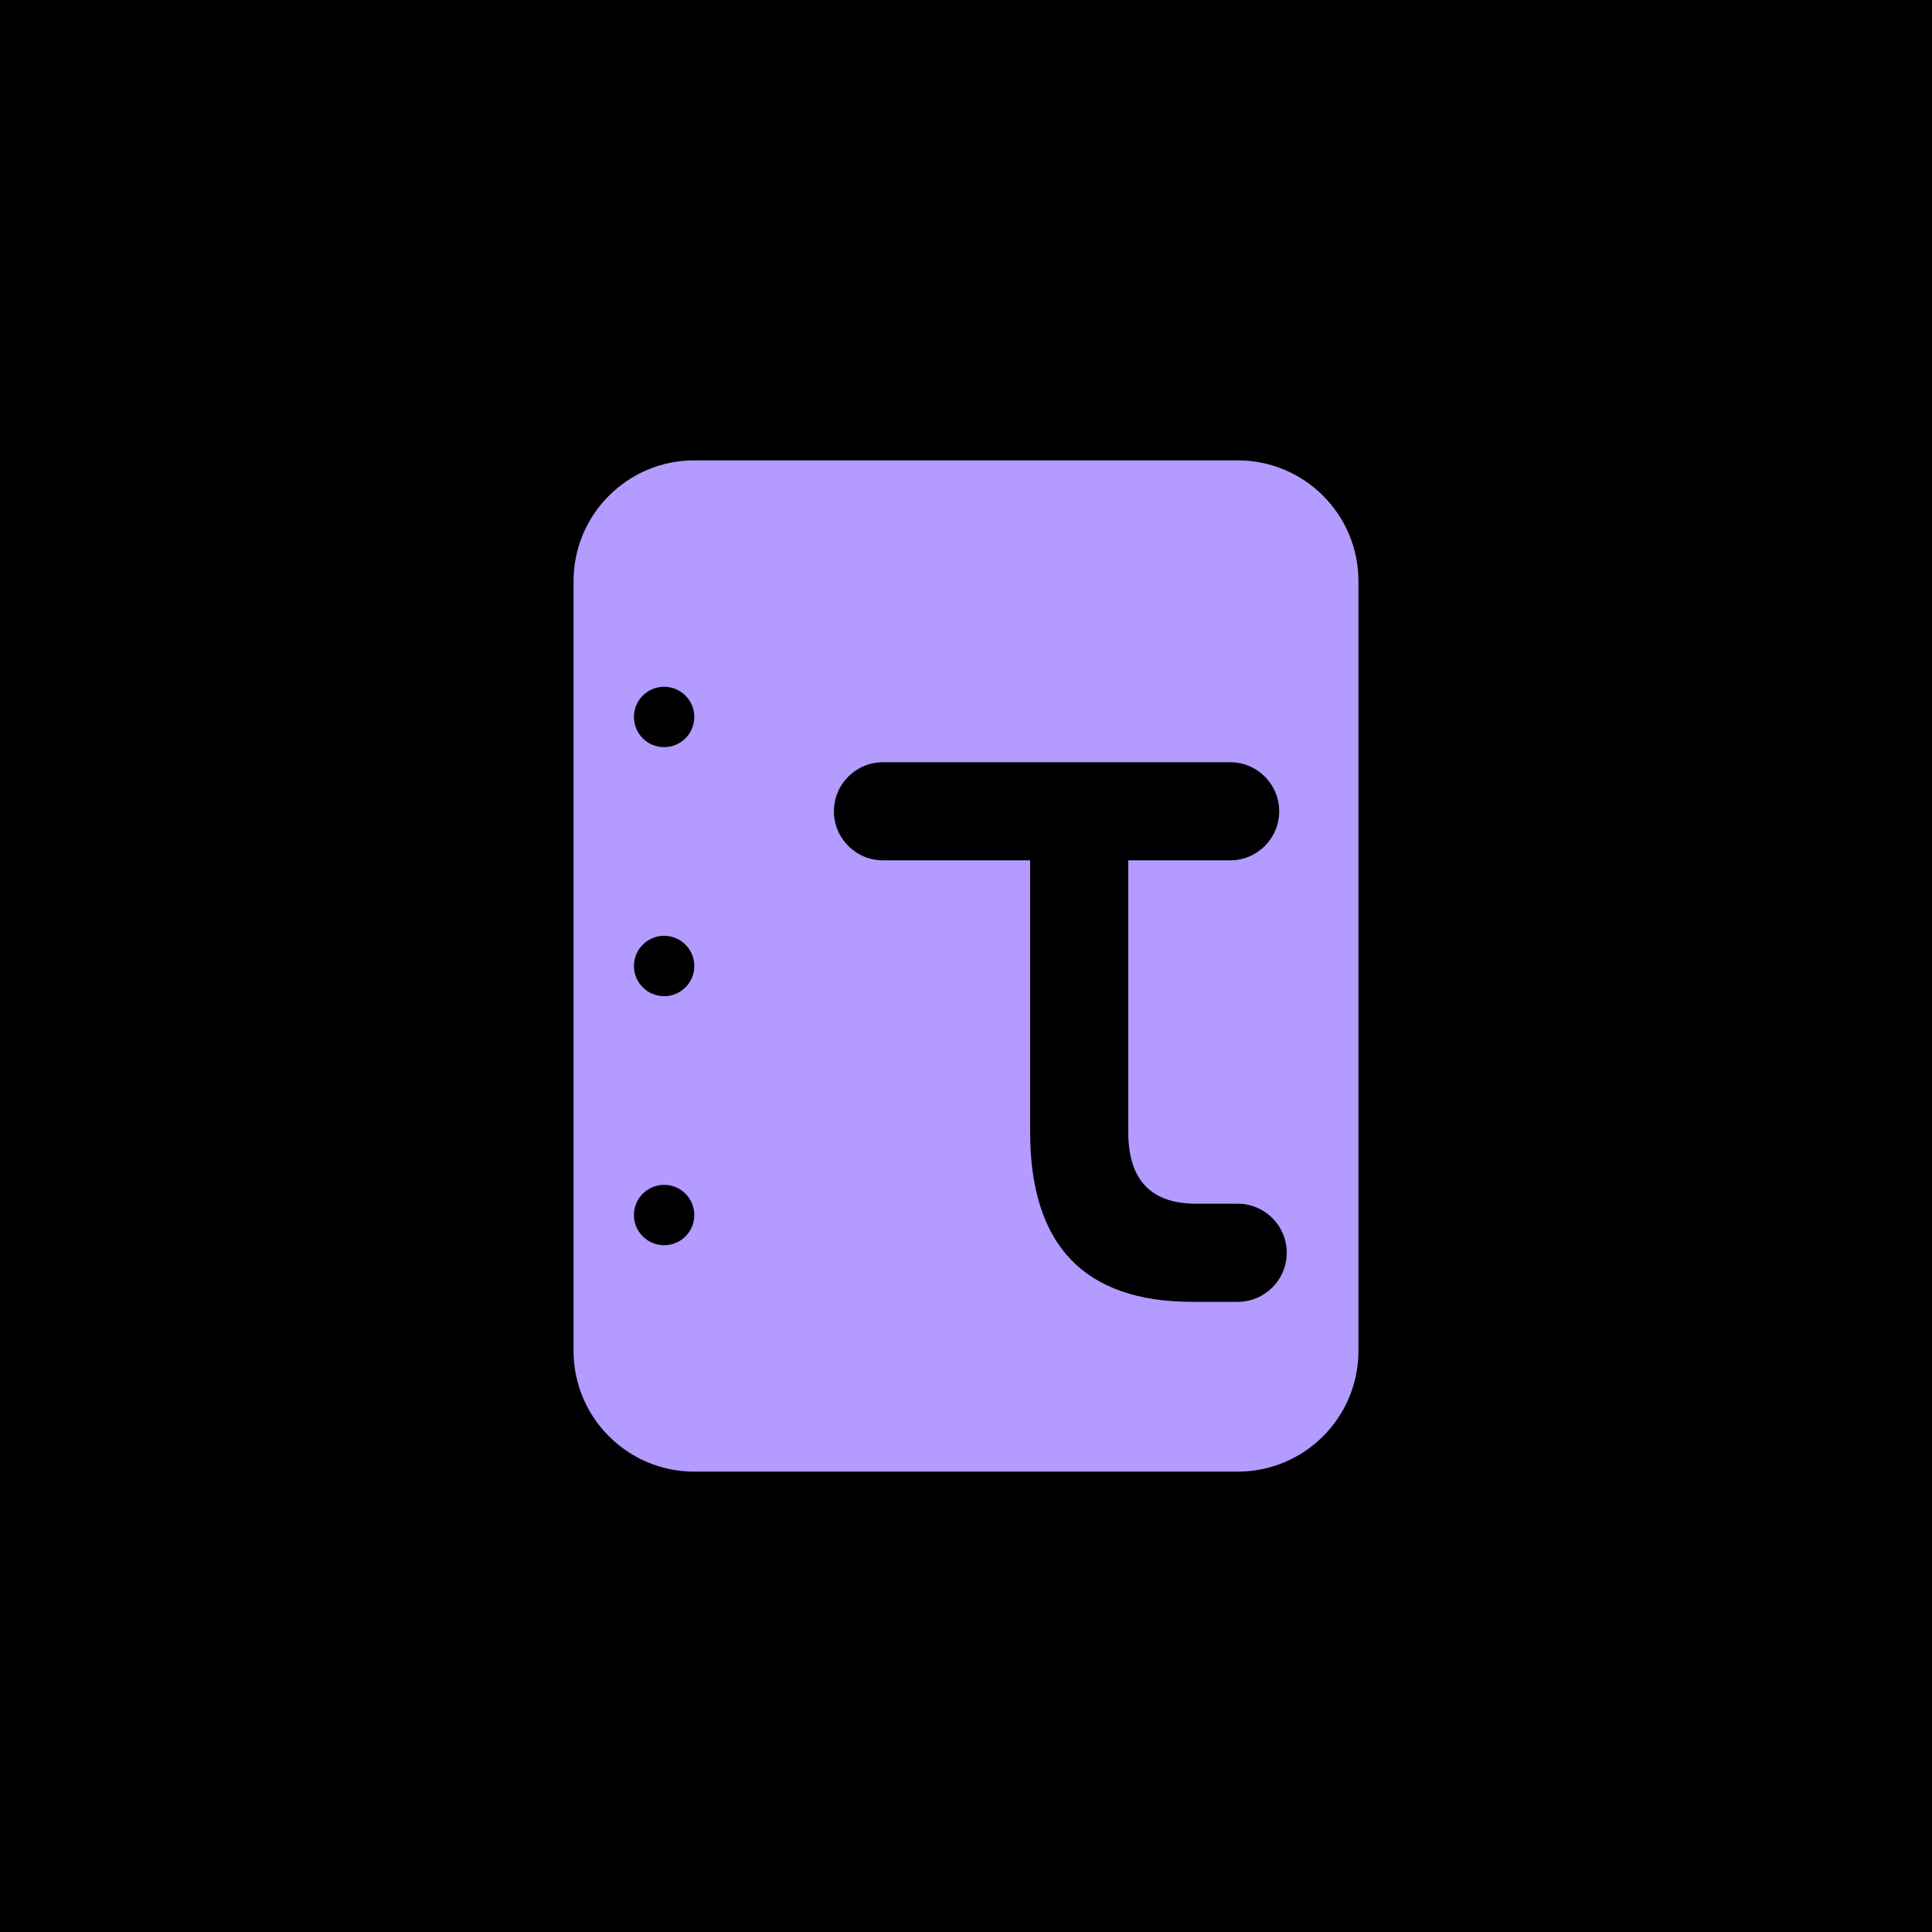
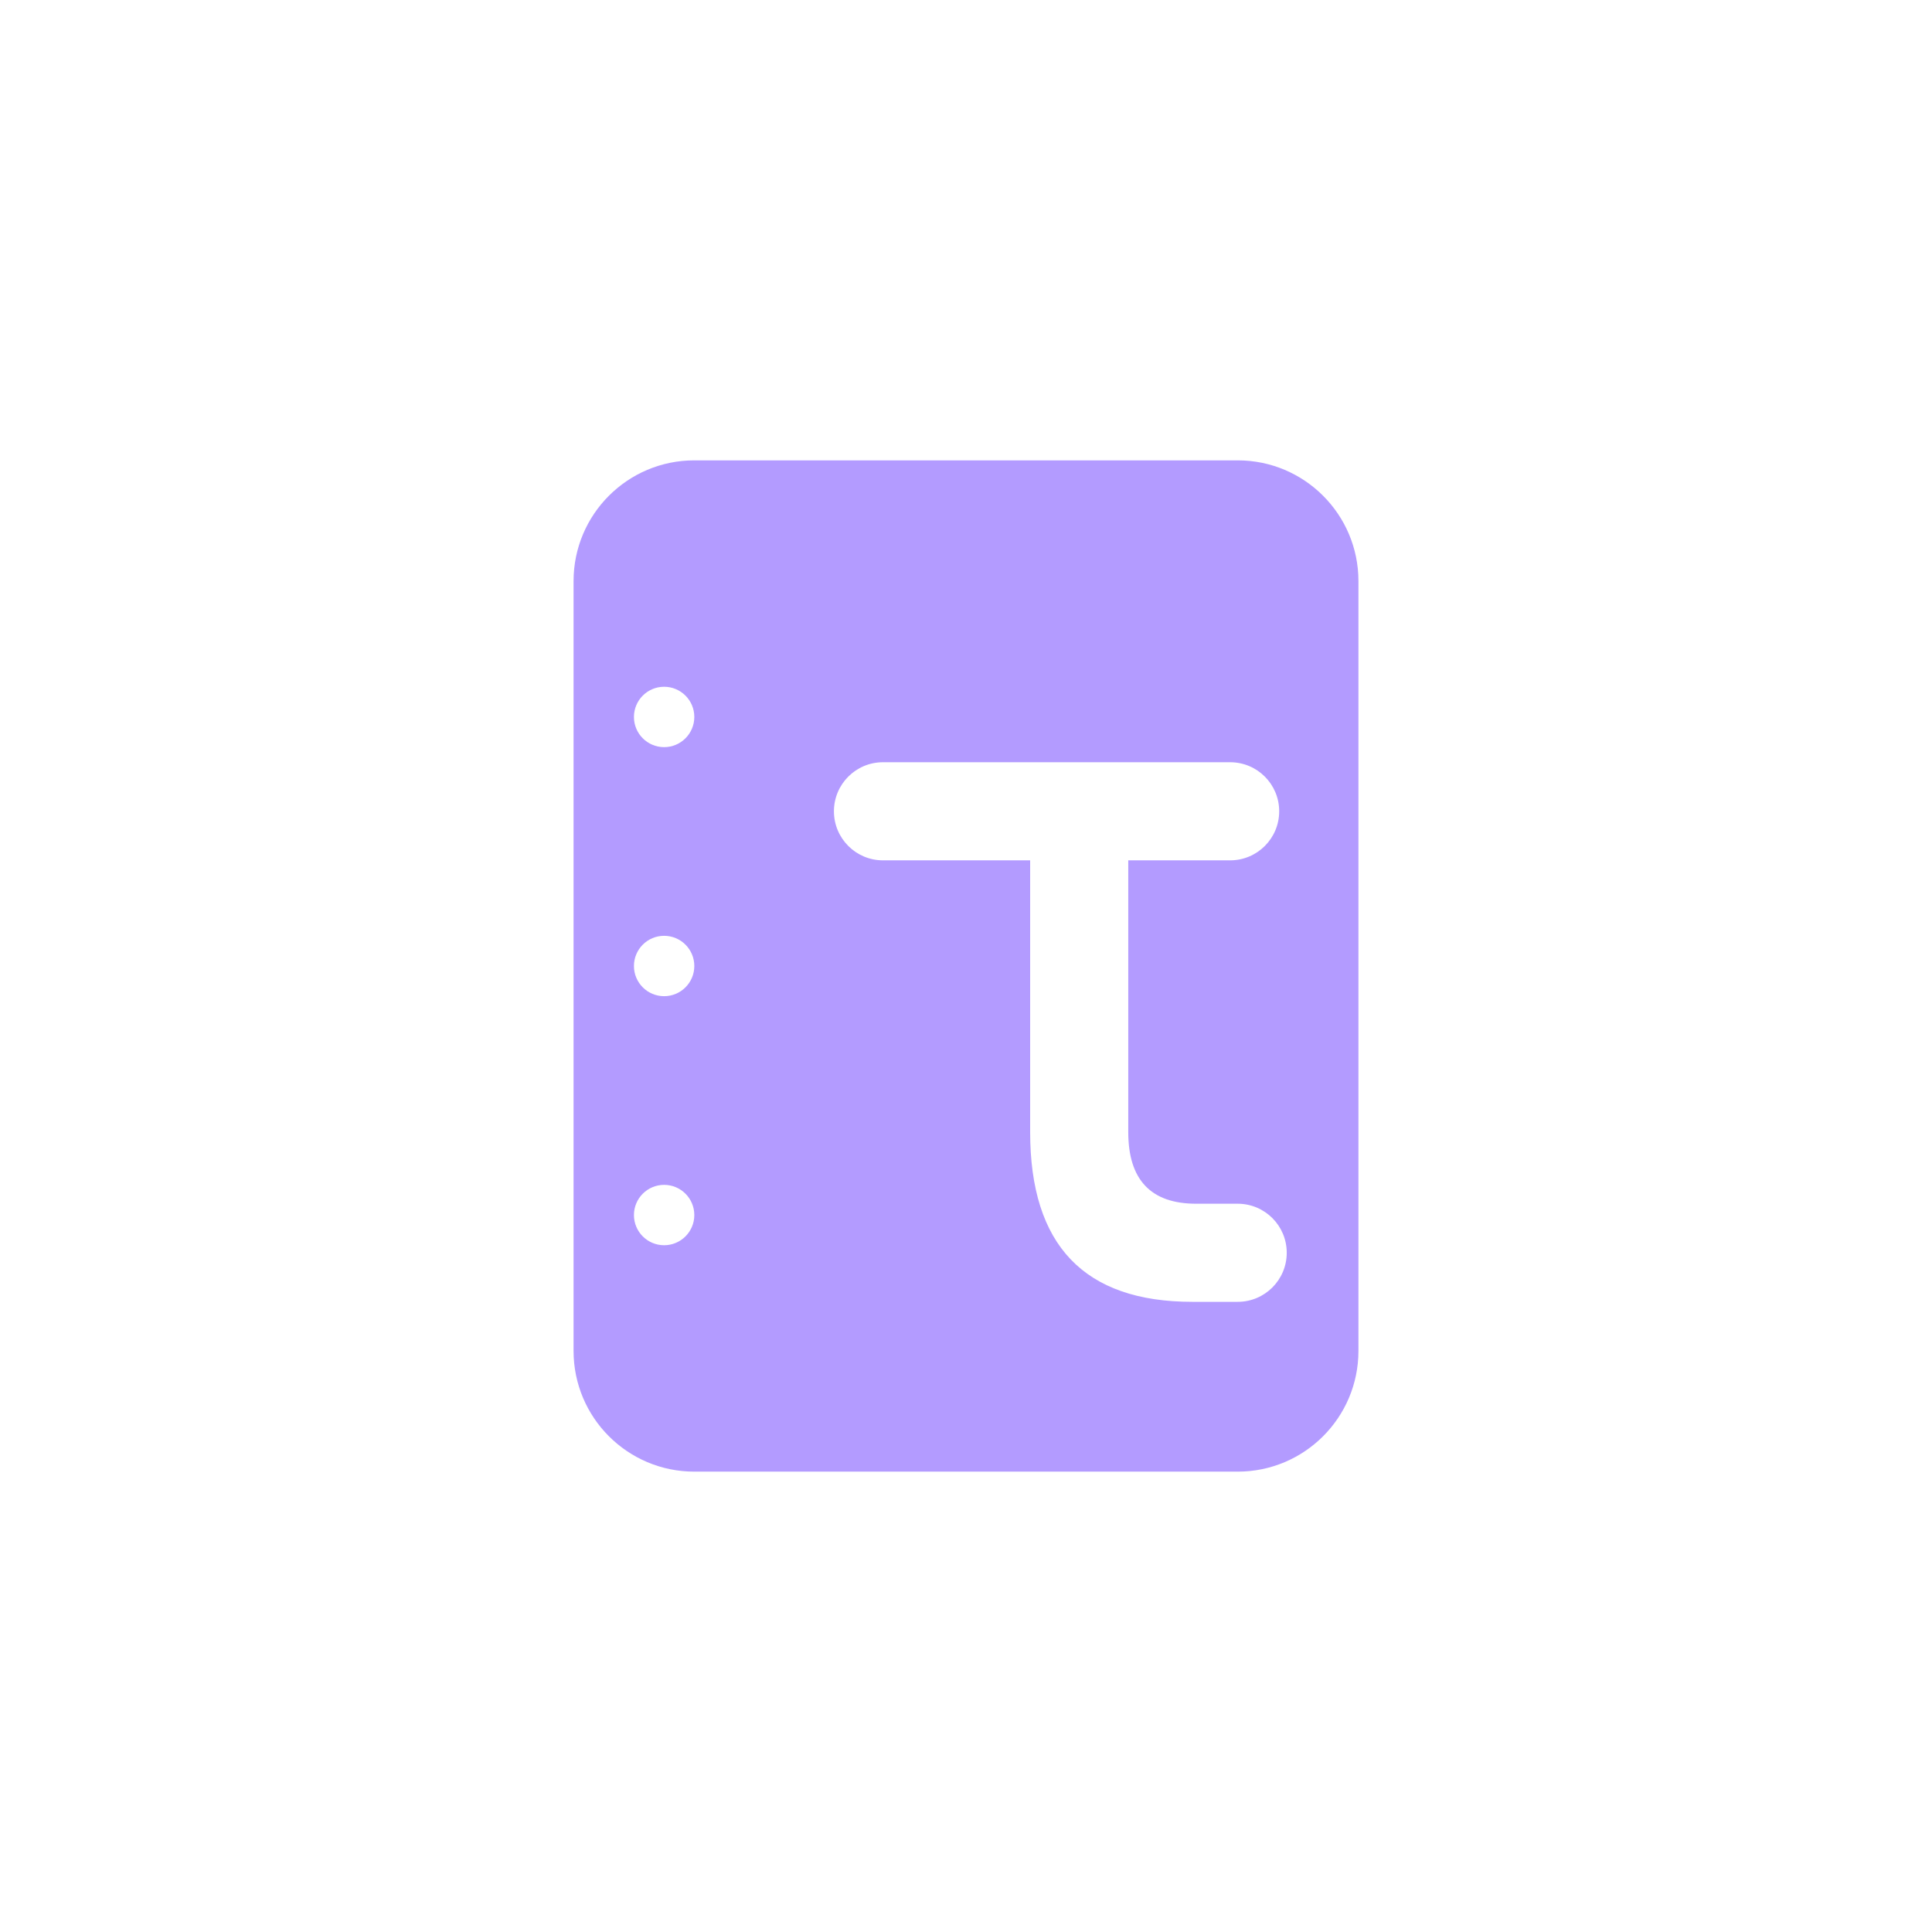
<svg xmlns="http://www.w3.org/2000/svg" viewBox="0 0 1024 1024" width="1024" height="1024">
-   <rect width="1024" height="1024" fill="#000000" />
  <path id="mark" fill="#b39bff" fill-rule="evenodd" d="M368 244H656A64 64 0 0 1 720 308V716A64 64 0 0 1 656 780H368A64 64 0 0 1 304 716V308A64 64 0 0 1 368 244ZM336 380A16 16 0 1 0 368 380A16 16 0 1 0 336 380ZM336 512A16 16 0 1 0 368 512A16 16 0 1 0 336 512ZM336 644A16 16 0 1 0 368 644A16 16 0 1 0 336 644ZM468 404H652A26 26 0 0 1 652 456H468A26 26 0 0 1 468 404ZM546 456V600Q546 690 632 690H656A26 26 0 0 0 656 638H634Q598 638 598 600V456Z" />
</svg>
